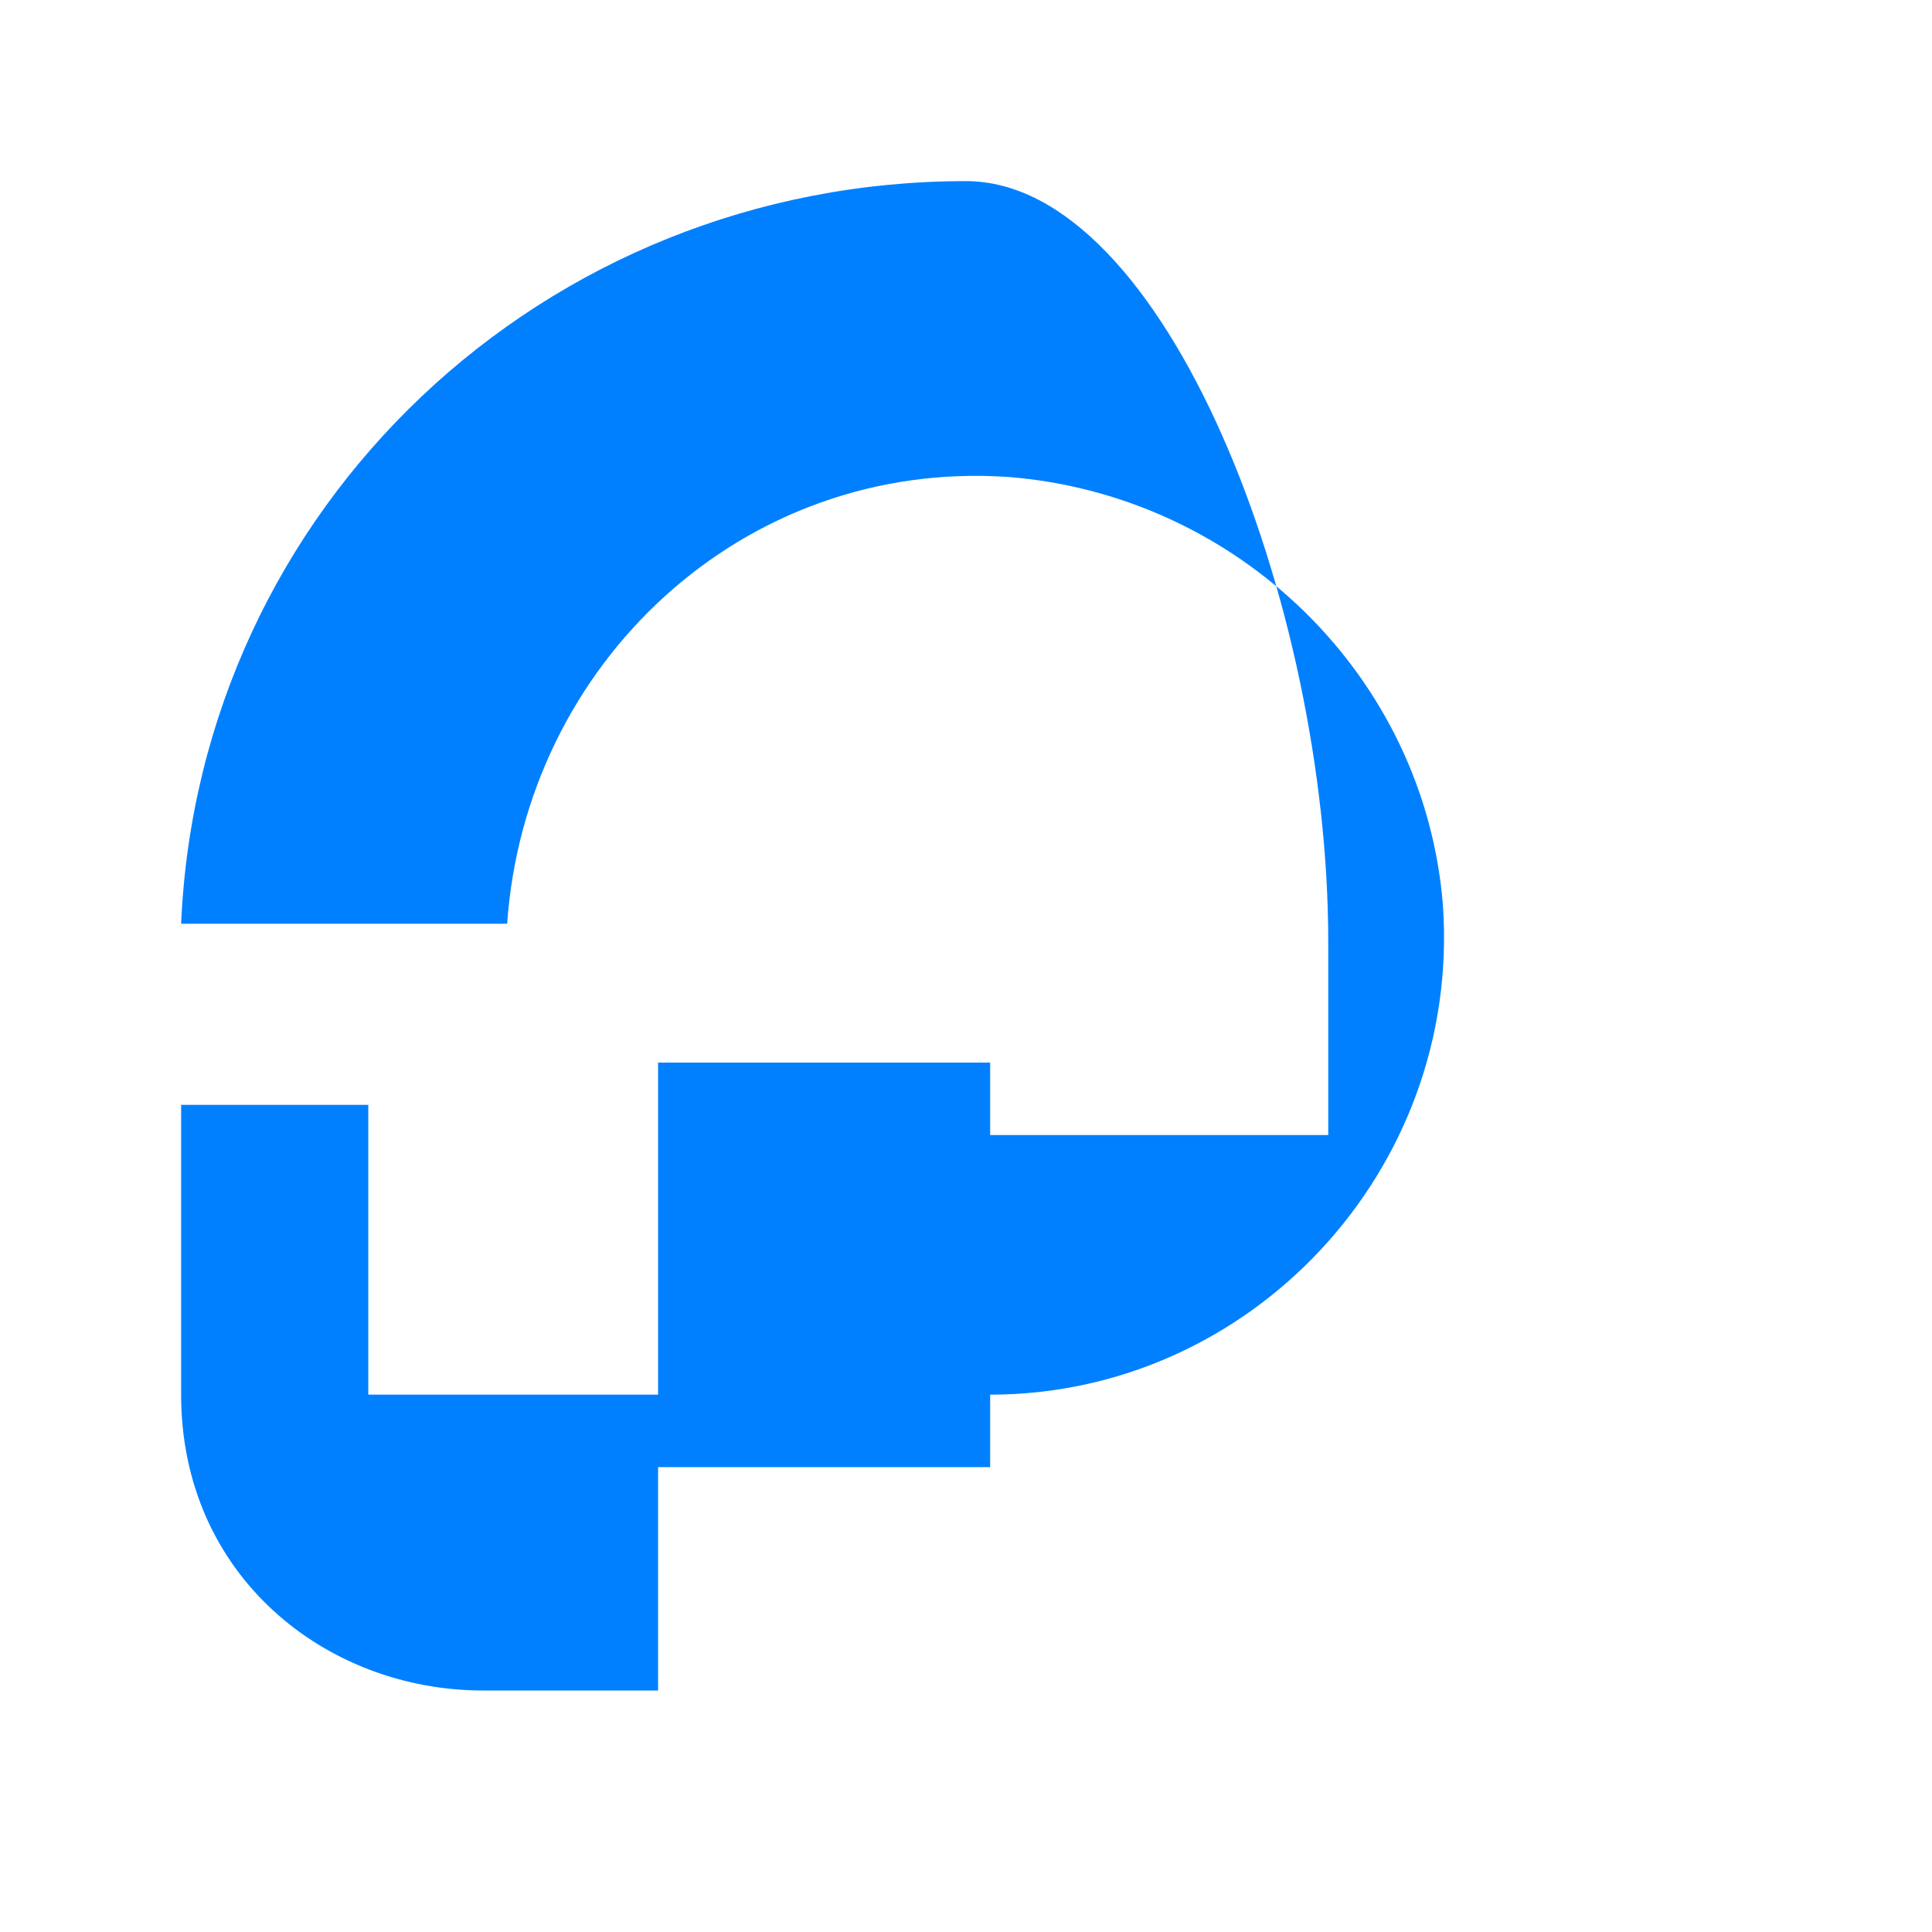
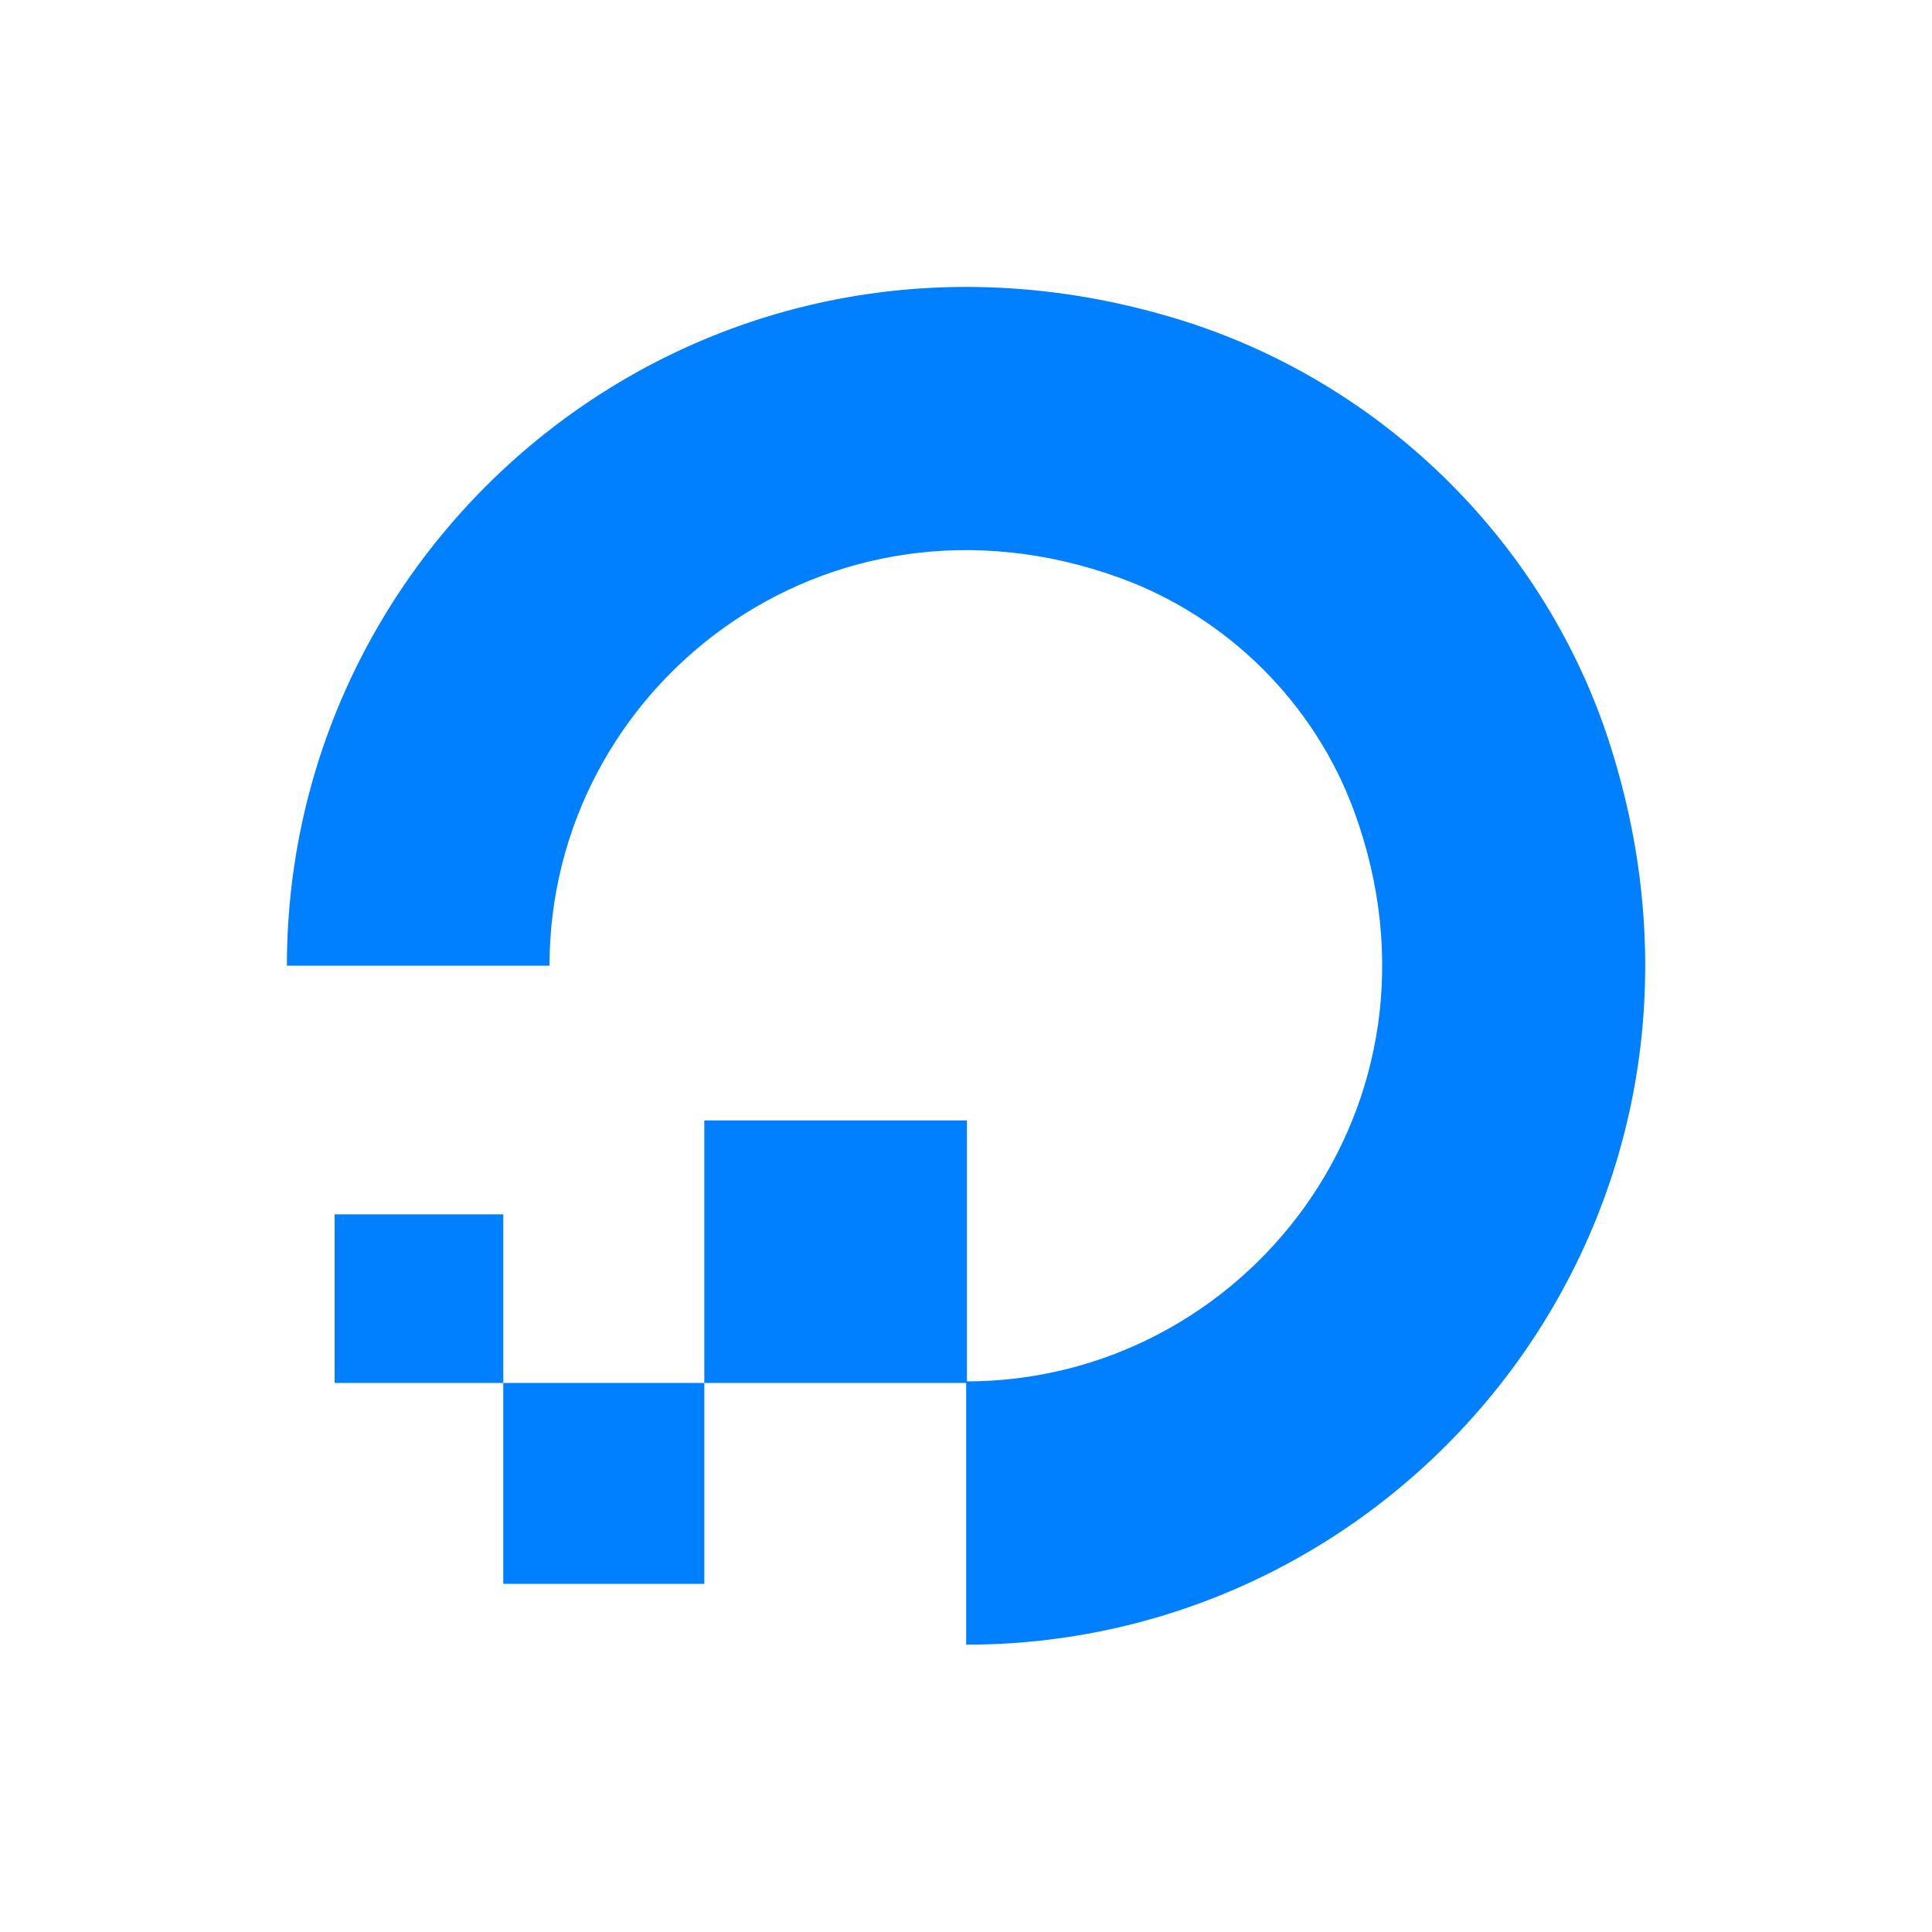
- <svg xmlns="http://www.w3.org/2000/svg" viewBox="0 0 32 32" fill="#0080FF">
-   <path d="M16 3C9 3 3.3 8.4 3 15.3h5.4c.3-4.3 3.9-7.7 8.3-7.4 3.8.3 6.9 3.3 7.2 7.1.3 4.4-3.2 8.1-7.5 8.1v-5.5h-5.5v5.5H6.1v-4.8H3v4.8C3 26.1 5.4 28 8 28h2.9v-3.7h5.5v-5.5H22v-3.2C22 10 19.3 3 16 3z" />
+ <svg xmlns="http://www.w3.org/2000/svg" width="128" height="128" viewBox="0 0 128 128" fill="none">
+   <path d="M64.01 108.964V91.521C82.48 91.521 96.818 73.212 89.726 53.78C87.124 46.639 81.358 40.876 74.164 38.275C54.724 31.237 36.406 45.517 36.406 63.98H19.007C19.007 34.552 47.478 11.601 78.347 21.24C91.818 25.473 102.584 36.184 106.768 49.648C116.411 80.505 93.451 108.964 64.01 108.964Z" fill="#0080FF" />
+   <path fill-rule="evenodd" clip-rule="evenodd" d="M64.061 91.624H46.662V74.232H64.061V91.624ZM46.662 104.935H33.344V91.624H46.662V104.935ZM33.344 91.624H22.17V80.454H33.344V91.624Z" fill="#0080FF" />
</svg>
